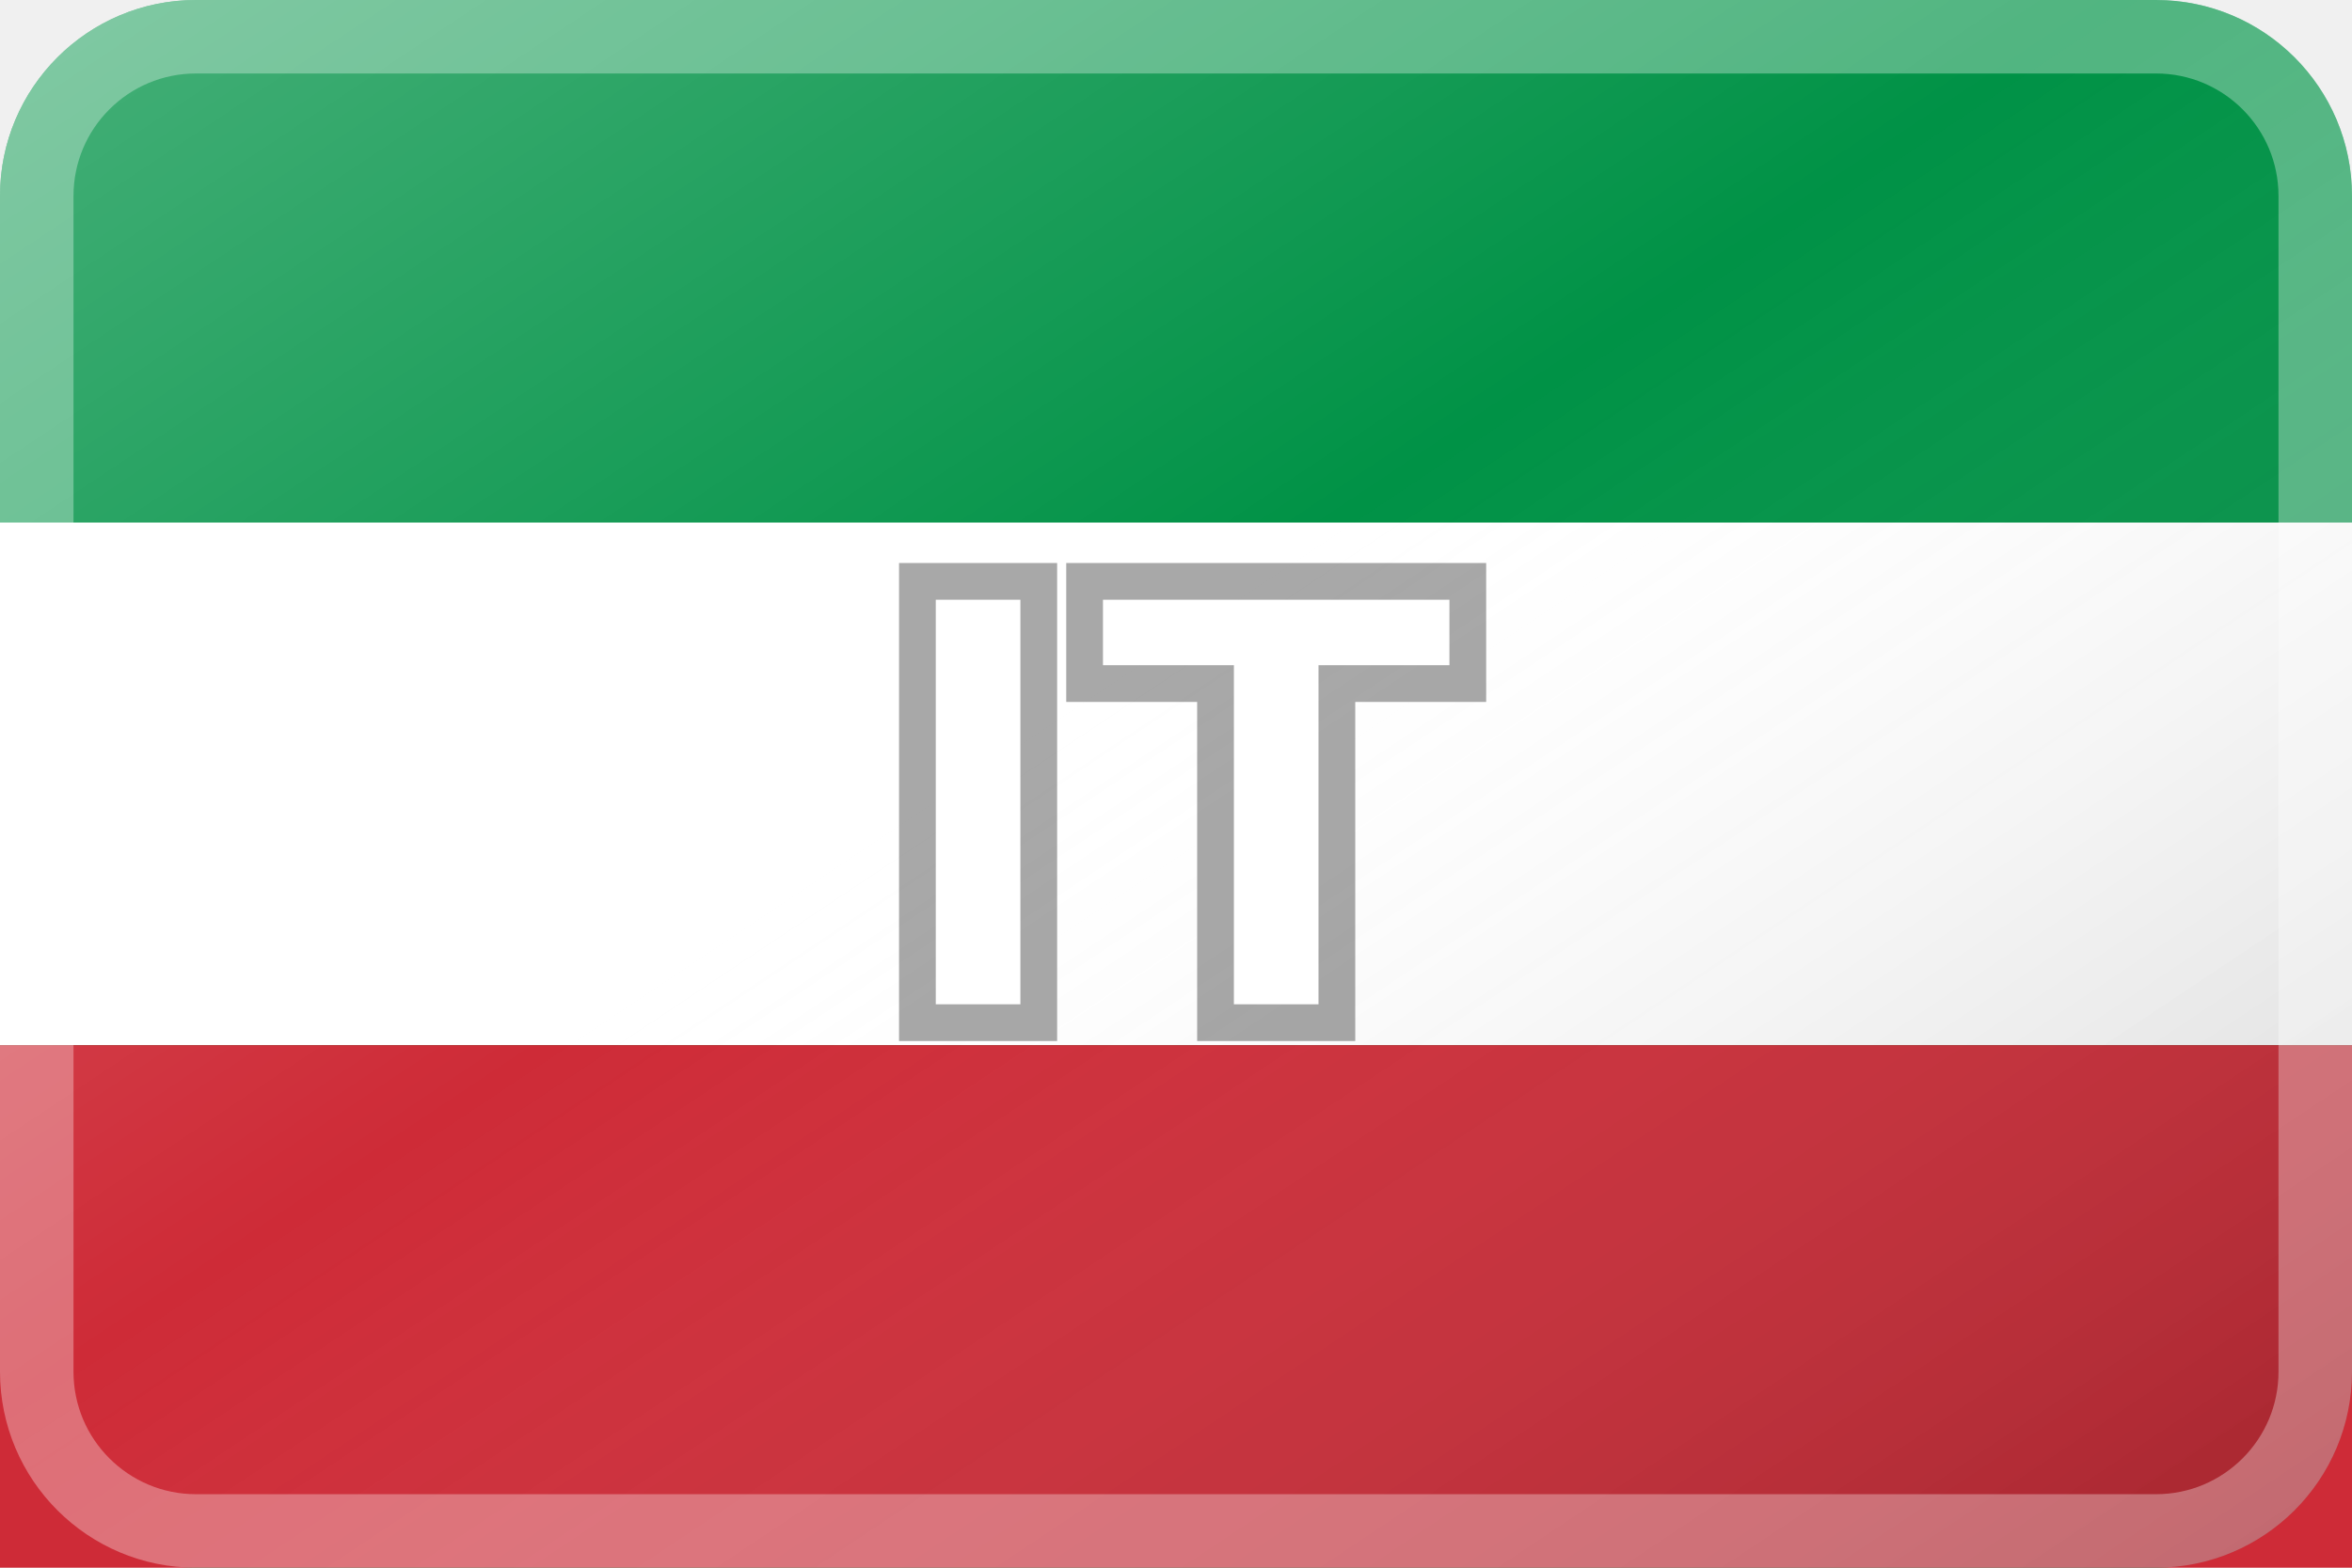
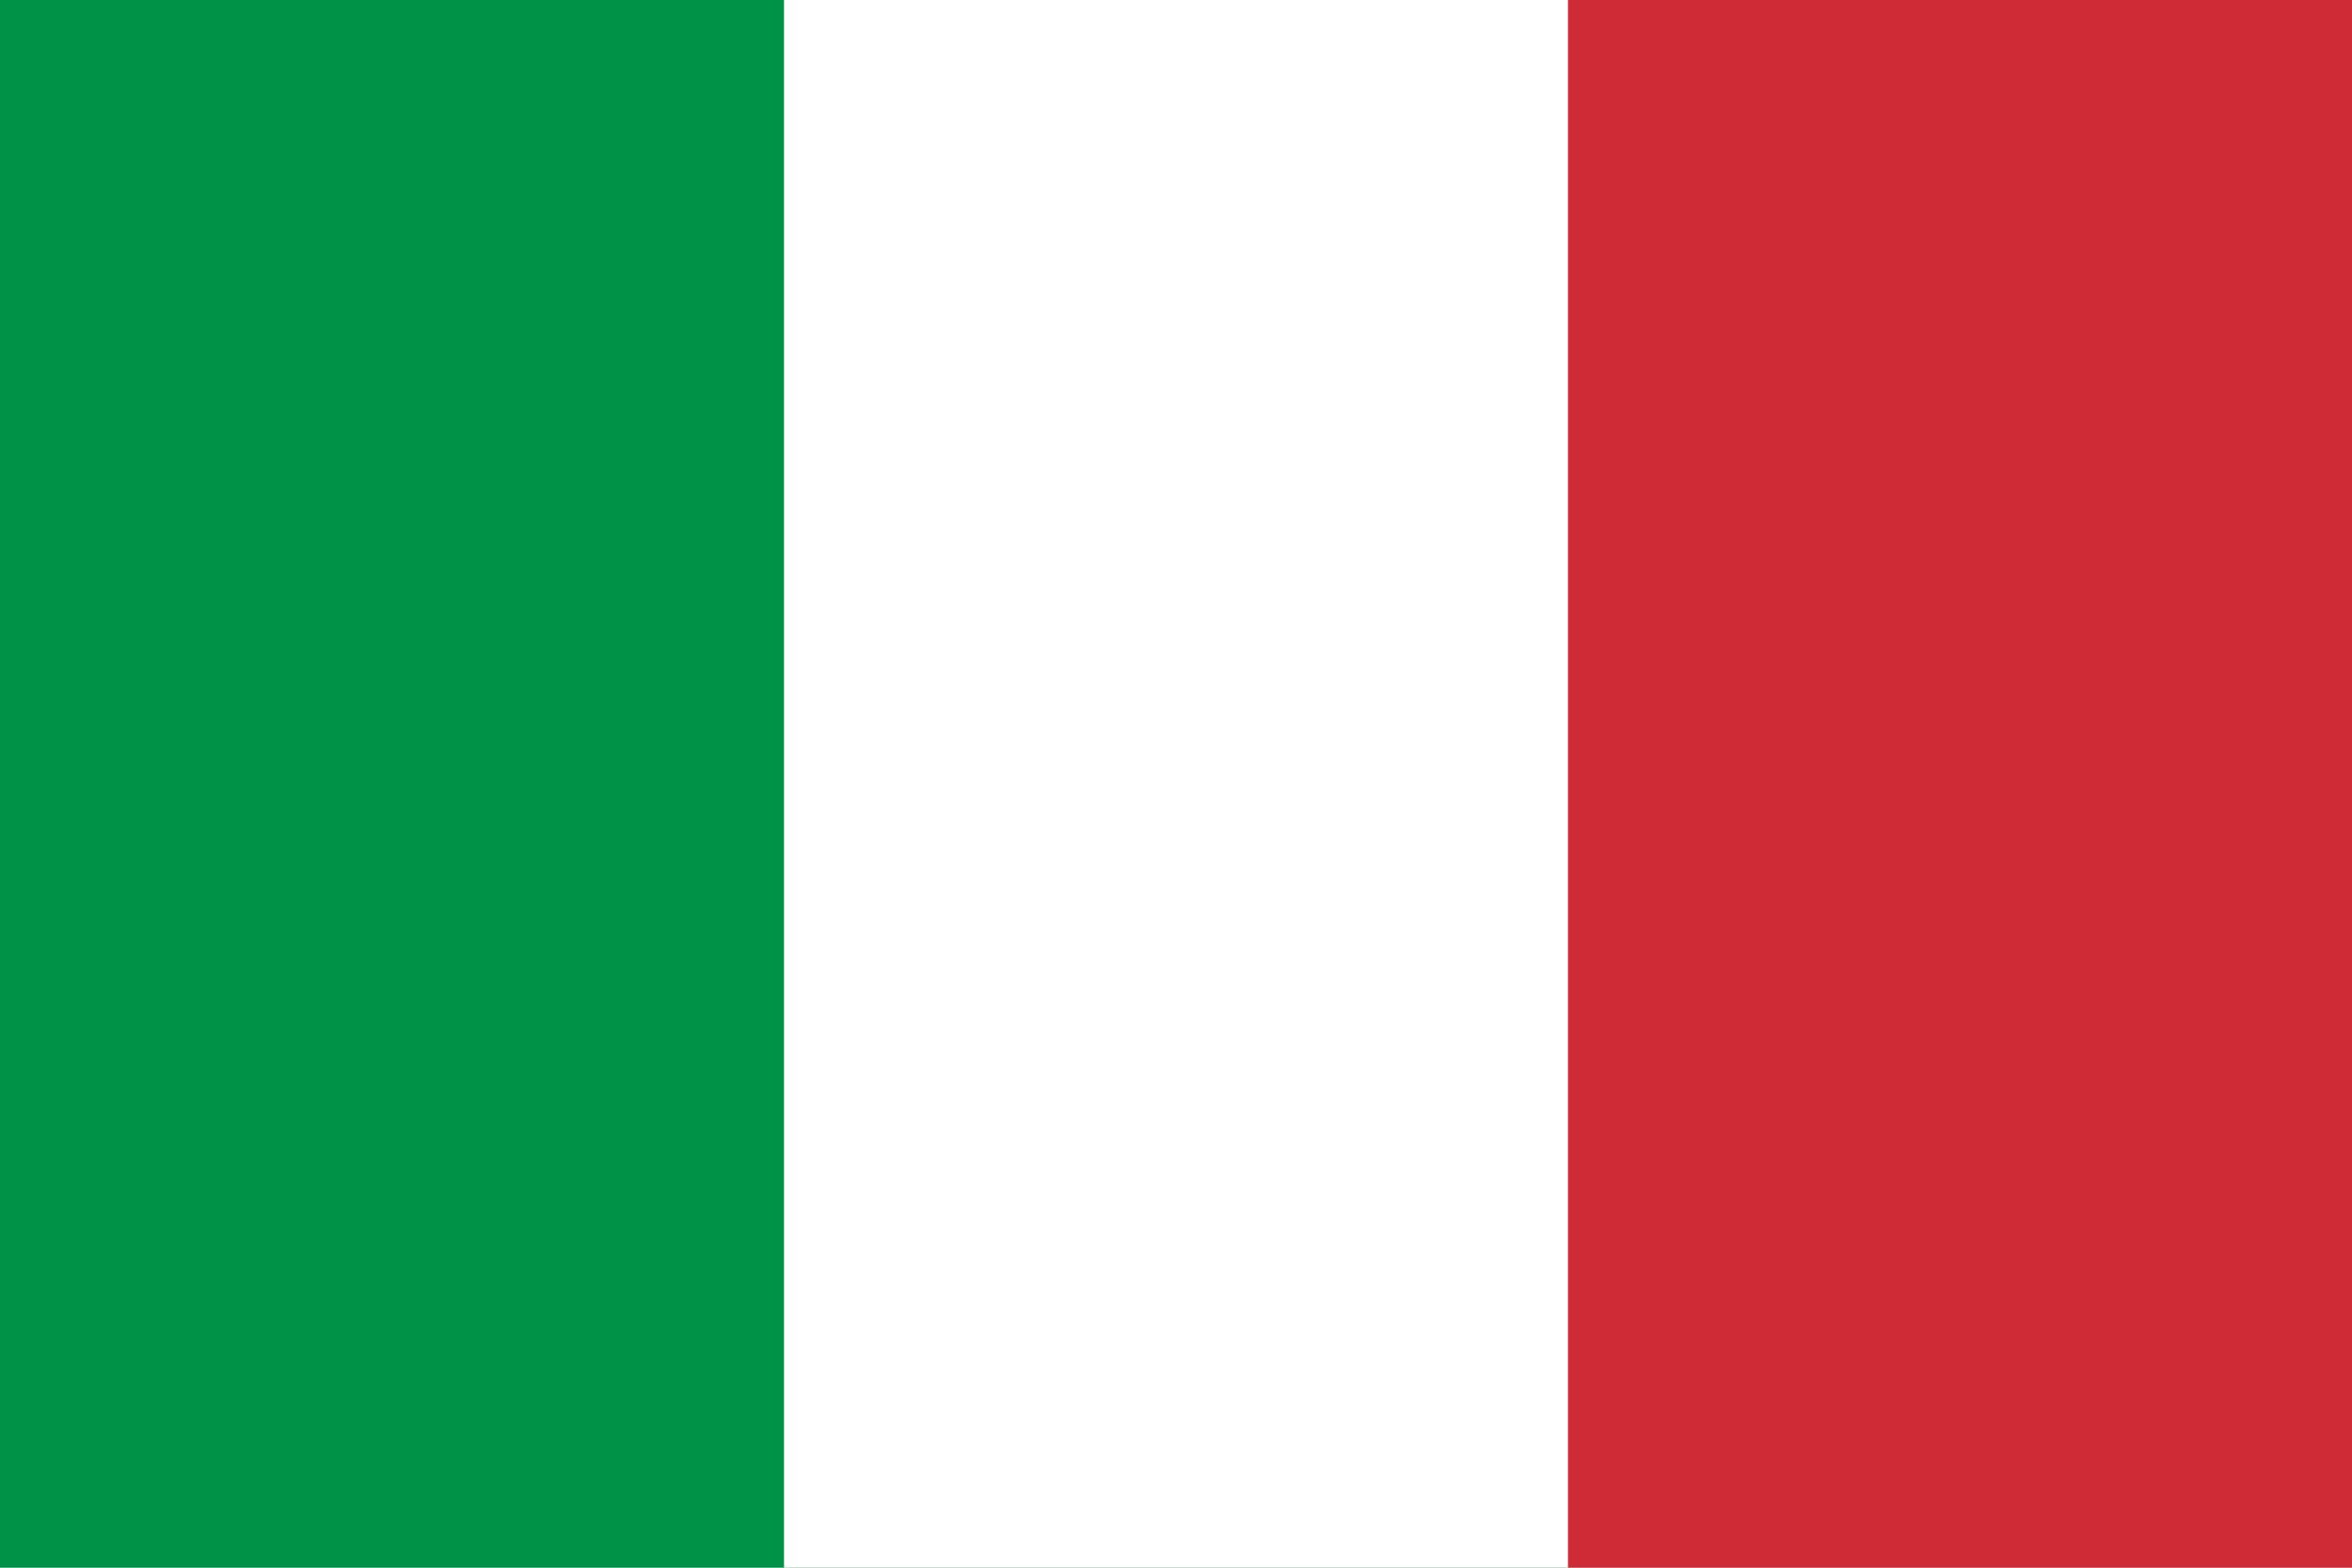
- <svg xmlns="http://www.w3.org/2000/svg" viewBox="0 0 96 64" role="img" aria-label="IT flag">
-   <defs>
-     <linearGradient id="shine" x1="0" x2="1" y1="0" y2="1">
-       <stop offset="0" stop-color="#fff" stop-opacity=".28" />
-       <stop offset=".45" stop-color="#fff" stop-opacity="0" />
-       <stop offset="1" stop-color="#000" stop-opacity=".22" />
-     </linearGradient>
-   </defs>
-   <rect width="96" height="64" rx="8" fill="#009246" />
-   <rect y="21.333" width="96" height="21.334" fill="#ffffff" />
-   <rect y="42.667" width="96" height="21.333" fill="#ce2b37" />
-   <rect width="96" height="64" rx="8" fill="url(#shine)" />
-   <rect x="1.5" y="1.5" width="93" height="61" rx="6.5" fill="none" stroke="#fff" stroke-opacity=".32" stroke-width="3" />
-   <text x="48" y="41" text-anchor="middle" font-family="Arial, Helvetica, sans-serif" font-size="24" font-weight="800" letter-spacing="1.5" fill="#fff" stroke="#000" stroke-opacity=".34" stroke-width="3" paint-order="stroke">IT</text>
+ <svg xmlns="http://www.w3.org/2000/svg" width="1500" height="1000" viewBox="0 0 3 2">
+   <path fill="#009246" d="M0 0h3v2H0z" />
+   <path fill="#fff" d="M1 0h2v2H1z" />
+   <path fill="#ce2b37" d="M2 0h1v2H2z" />
</svg>
